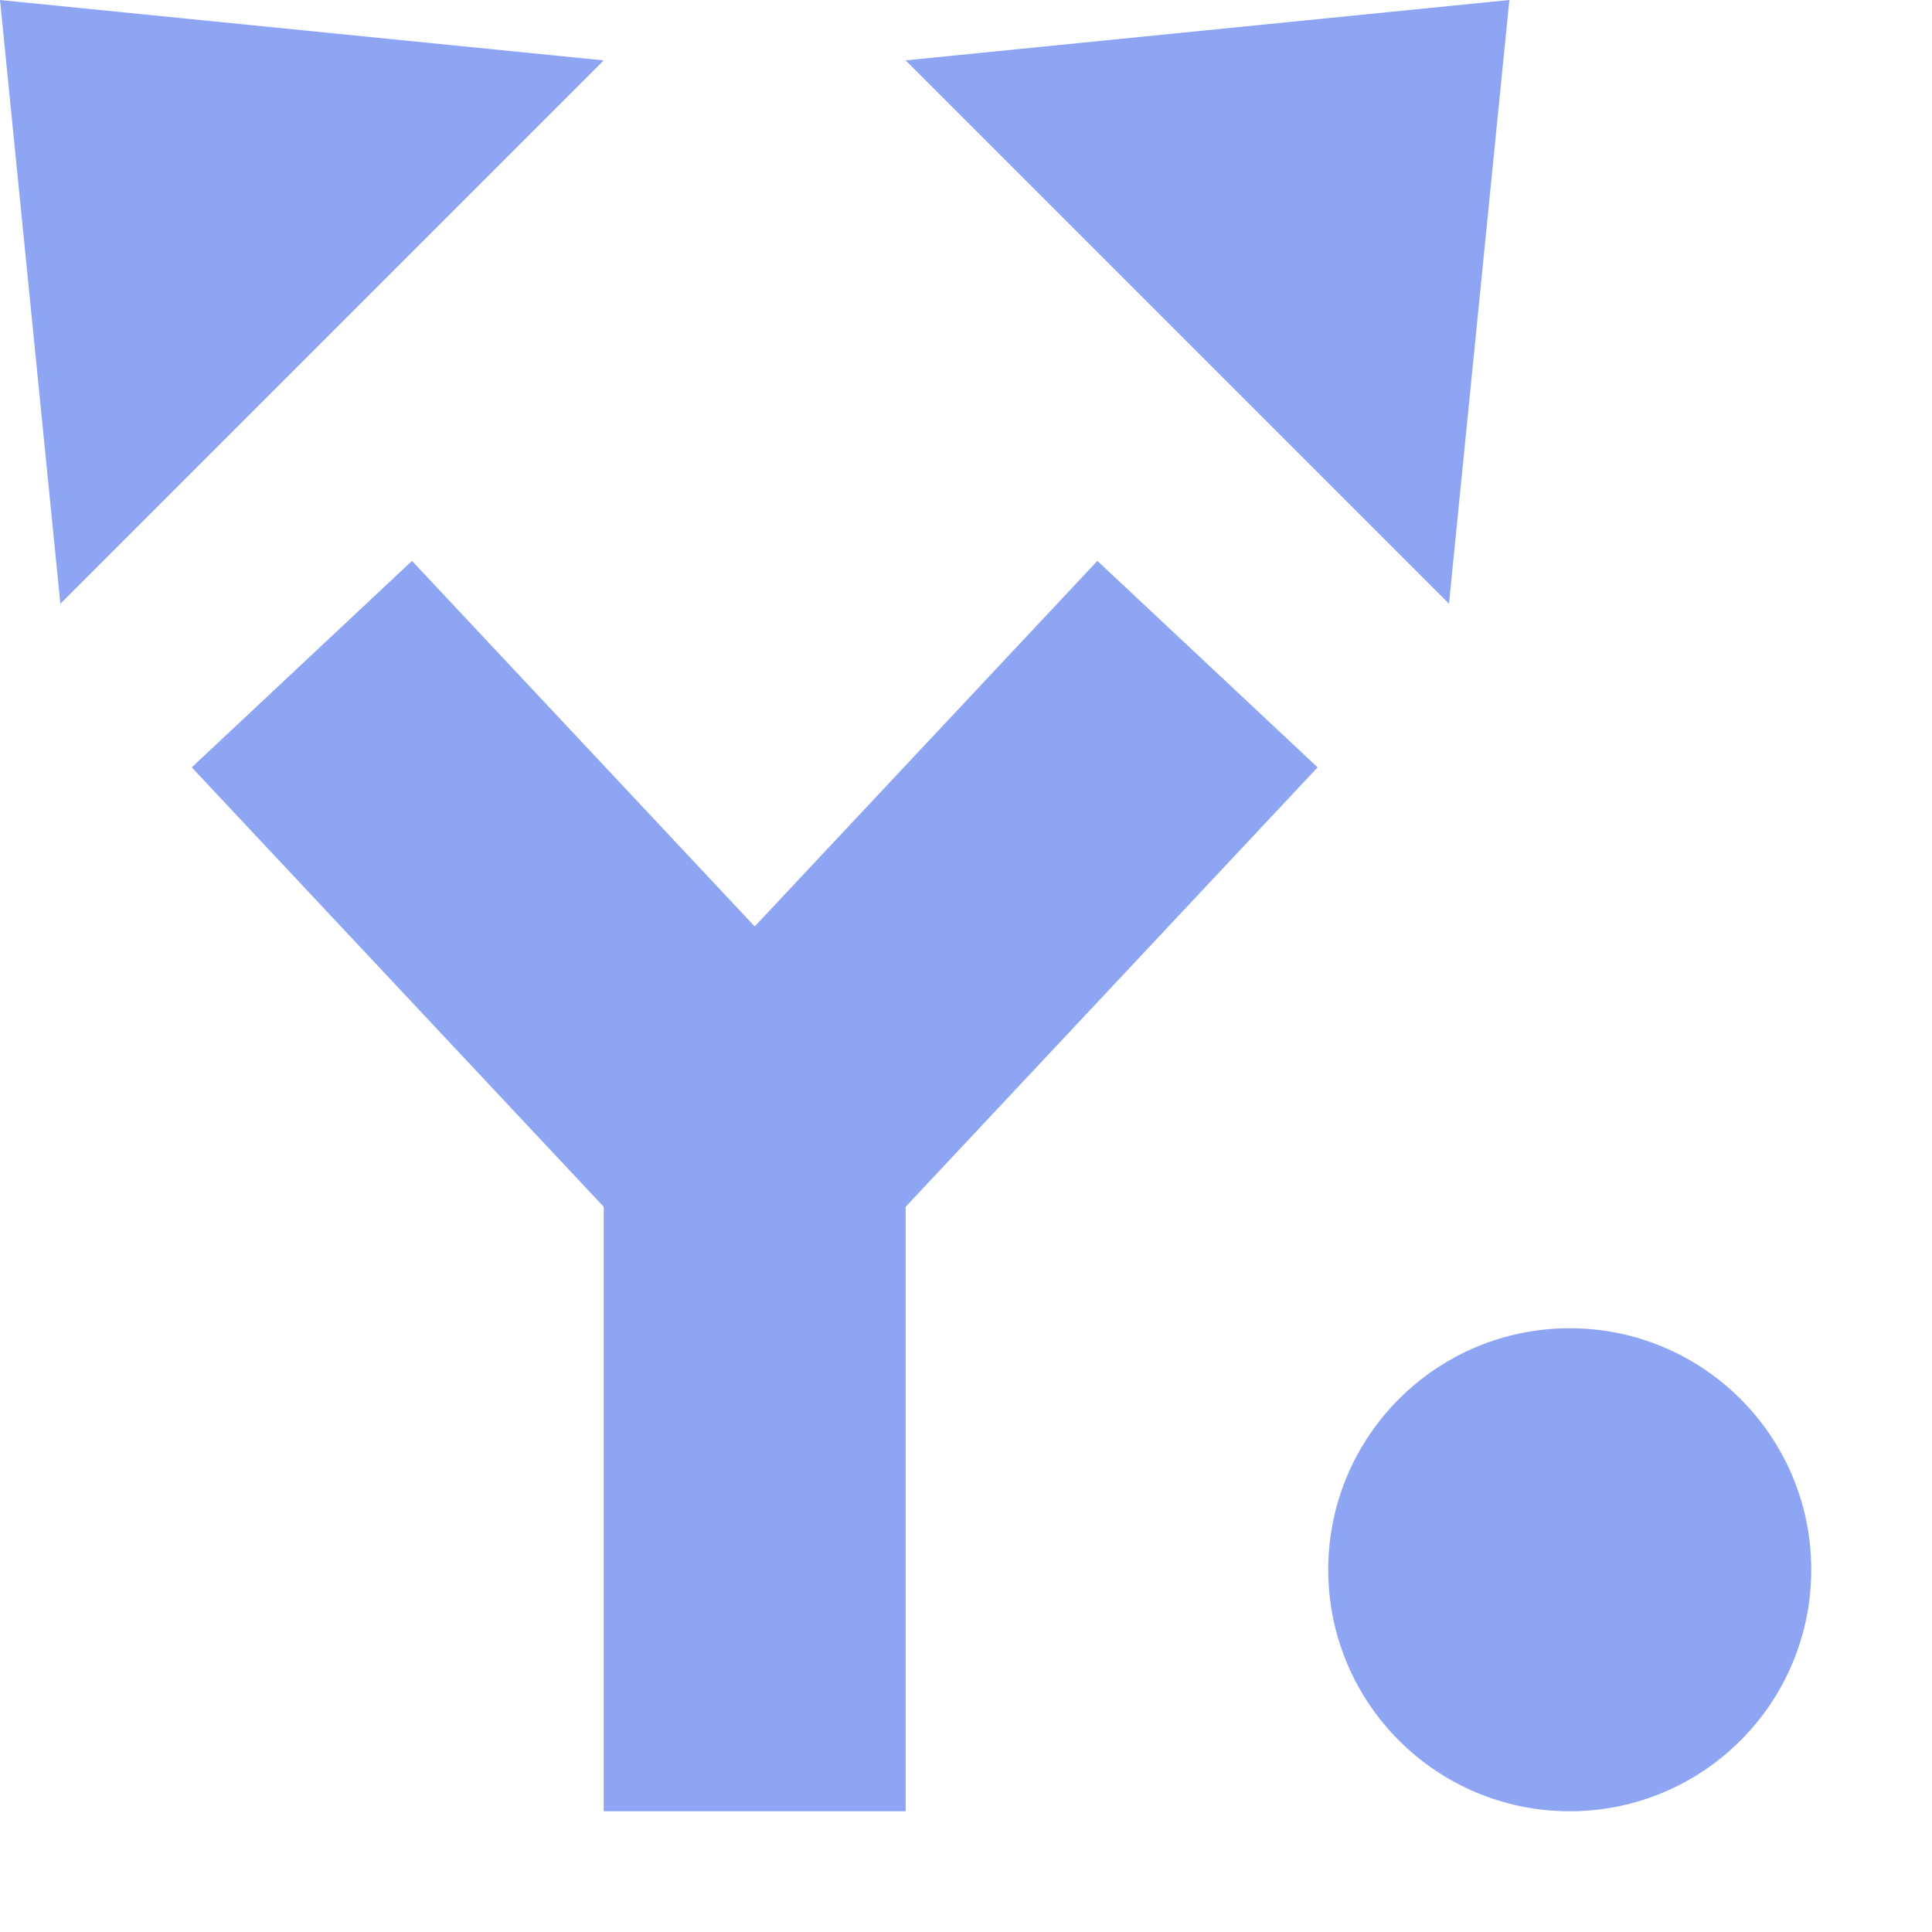
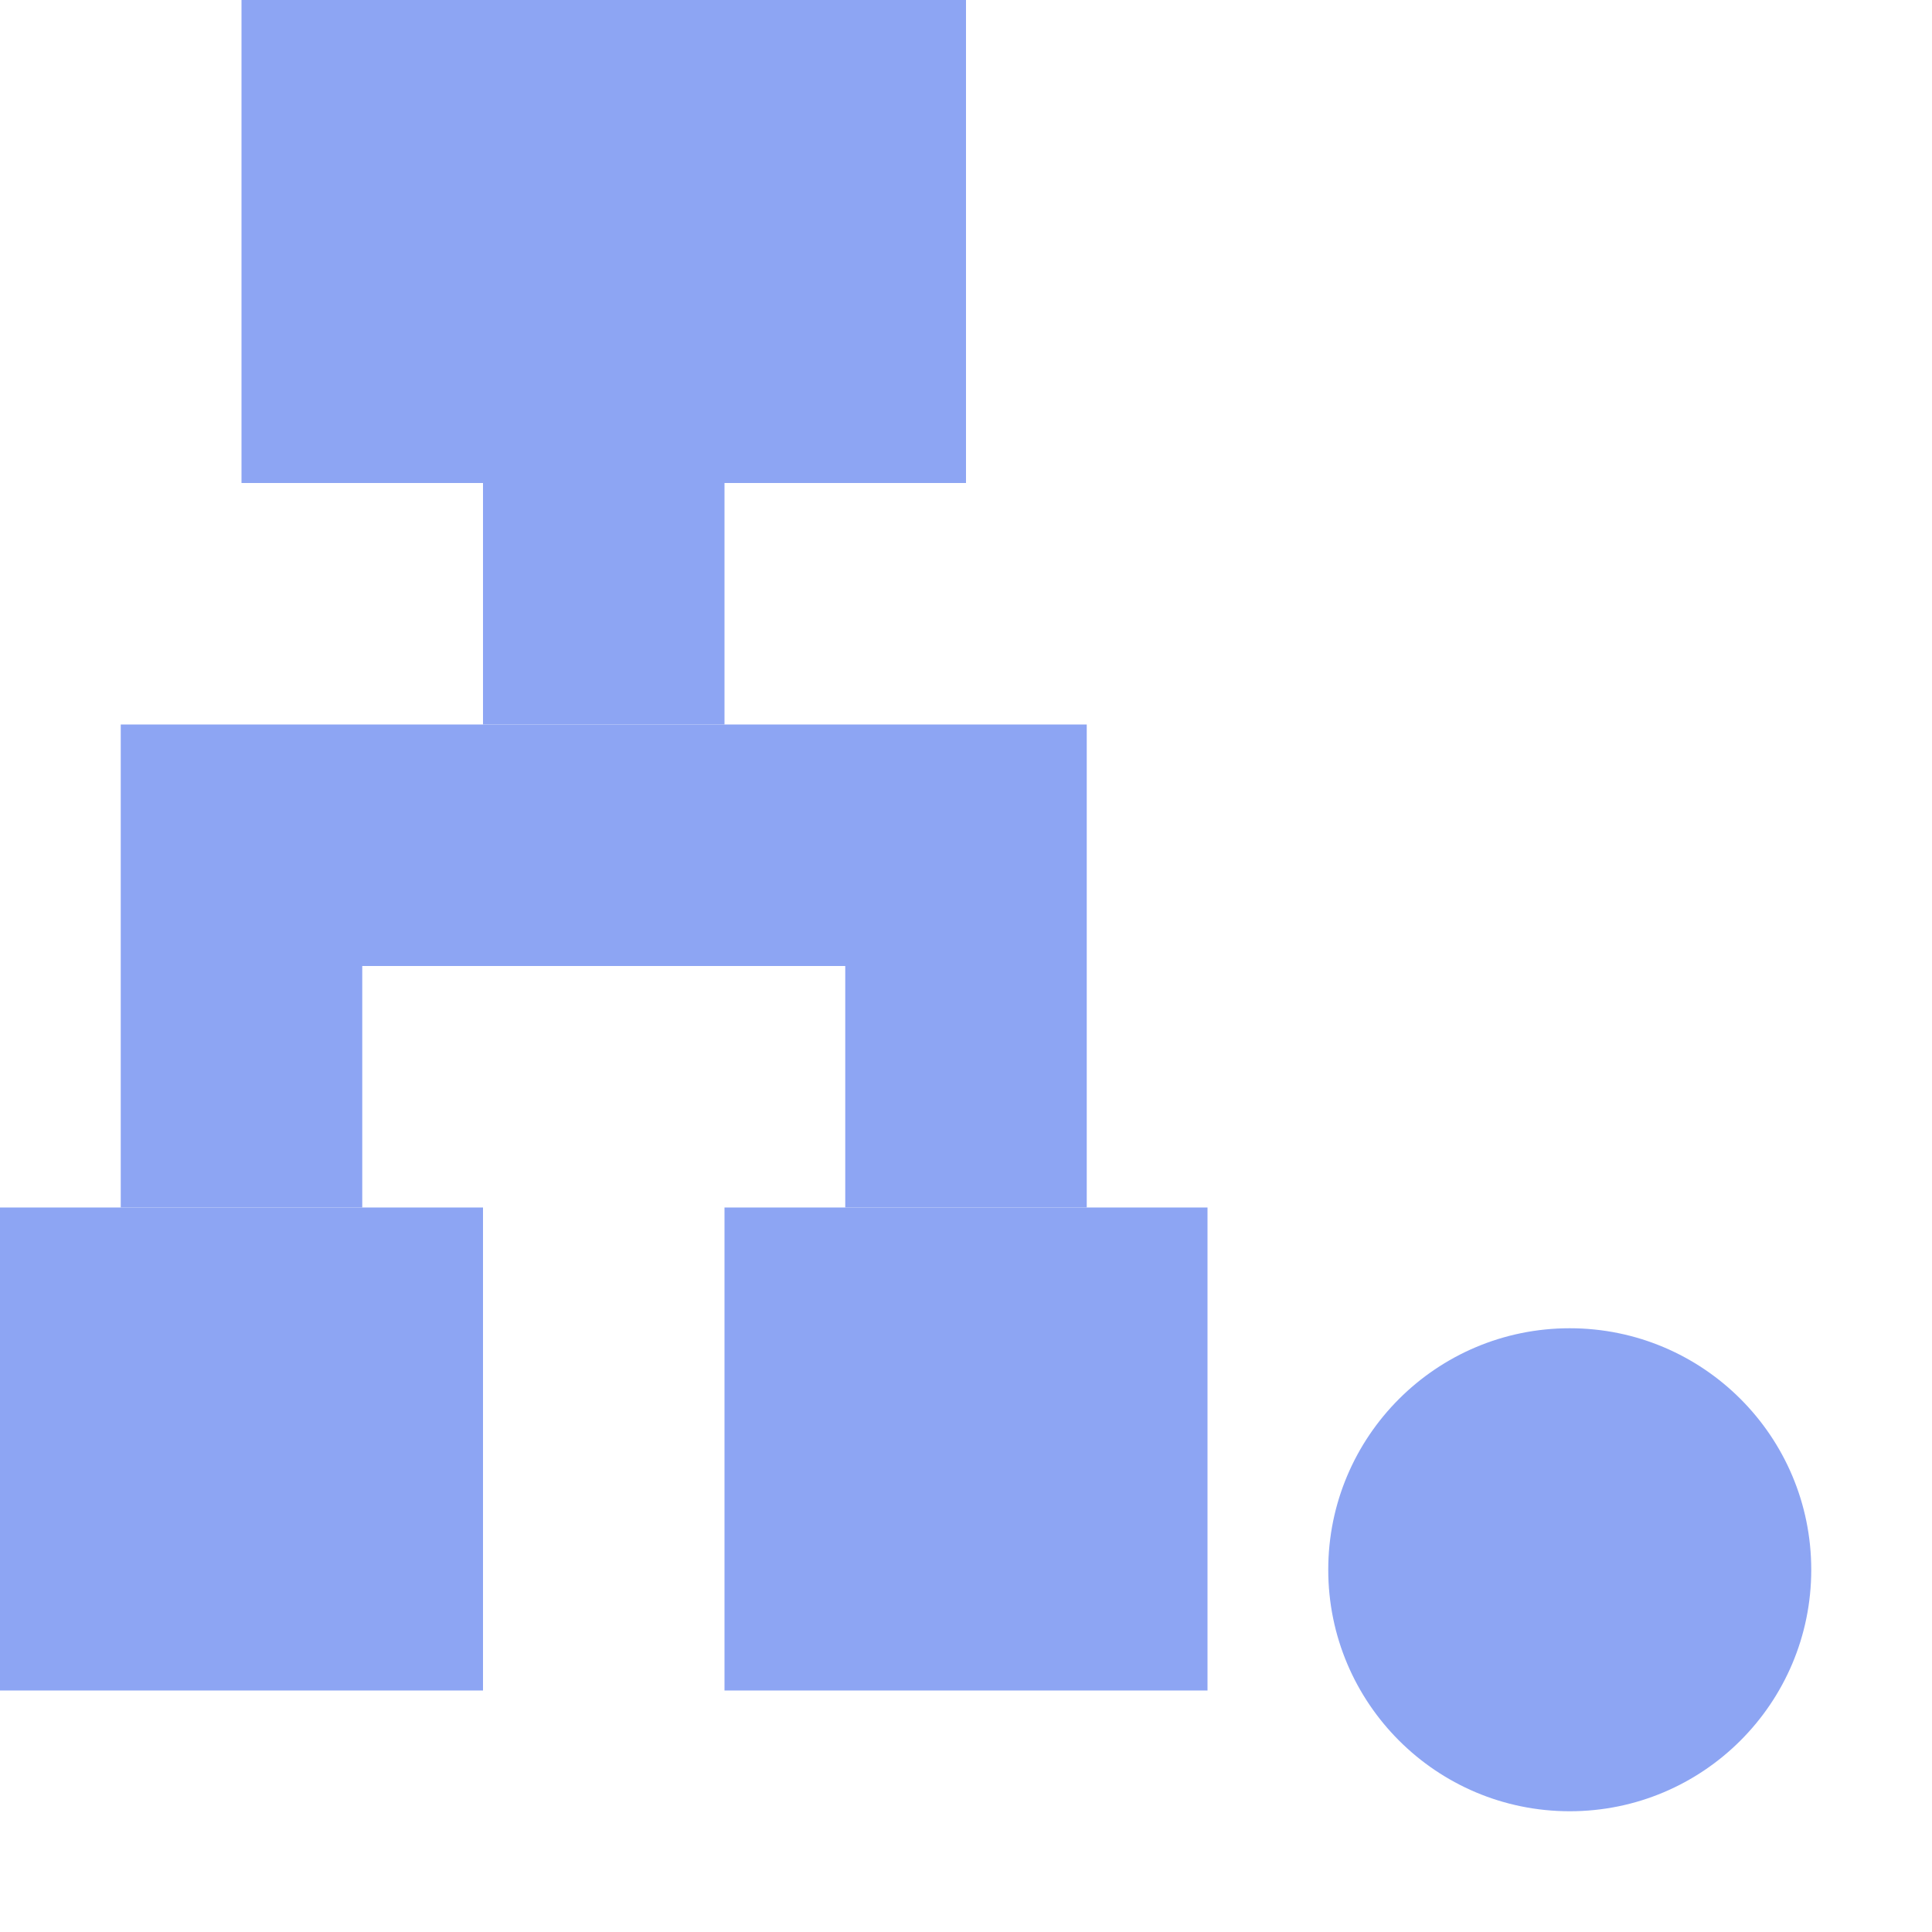
<svg xmlns="http://www.w3.org/2000/svg" width="16" height="16" viewBox="0 0 16 16">
-   <rect x="5" y="9" width="2.5" height="6" fill="#8da5f3" />
-   <path fill="none" stroke="#8da5f3" stroke-width="2.5" stroke-linecap="butt" stroke-linejoin="round" d="M6.25 9.5L2.5 5.5M6.25 9.5L10 5.5" />
-   <path fill="#8da5f3" d="M0 0L5 0.5L0.5 5z" />
-   <path fill="#8da5f3" d="M12.5 0L7.5 0.5L12 5z" />
+   <rect x="2" y="0" width="6" height="4" fill="#8da5f3" />
+   <rect x="4" y="4" width="2" height="2" fill="#8da5f3" />
+   <rect x="1" y="6" width="8" height="2" fill="#8da5f3" />
+   <rect x="1" y="8" width="2" height="2" fill="#8da5f3" />
+   <rect x="7" y="8" width="2" height="2" fill="#8da5f3" />
+   <rect x="0" y="10" width="4" height="4" fill="#8da5f3" />
+   <rect x="6" y="10" width="4" height="4" fill="#8da5f3" />
  <circle cx="13" cy="13" r="2" fill="#8da5f3" />
</svg>
